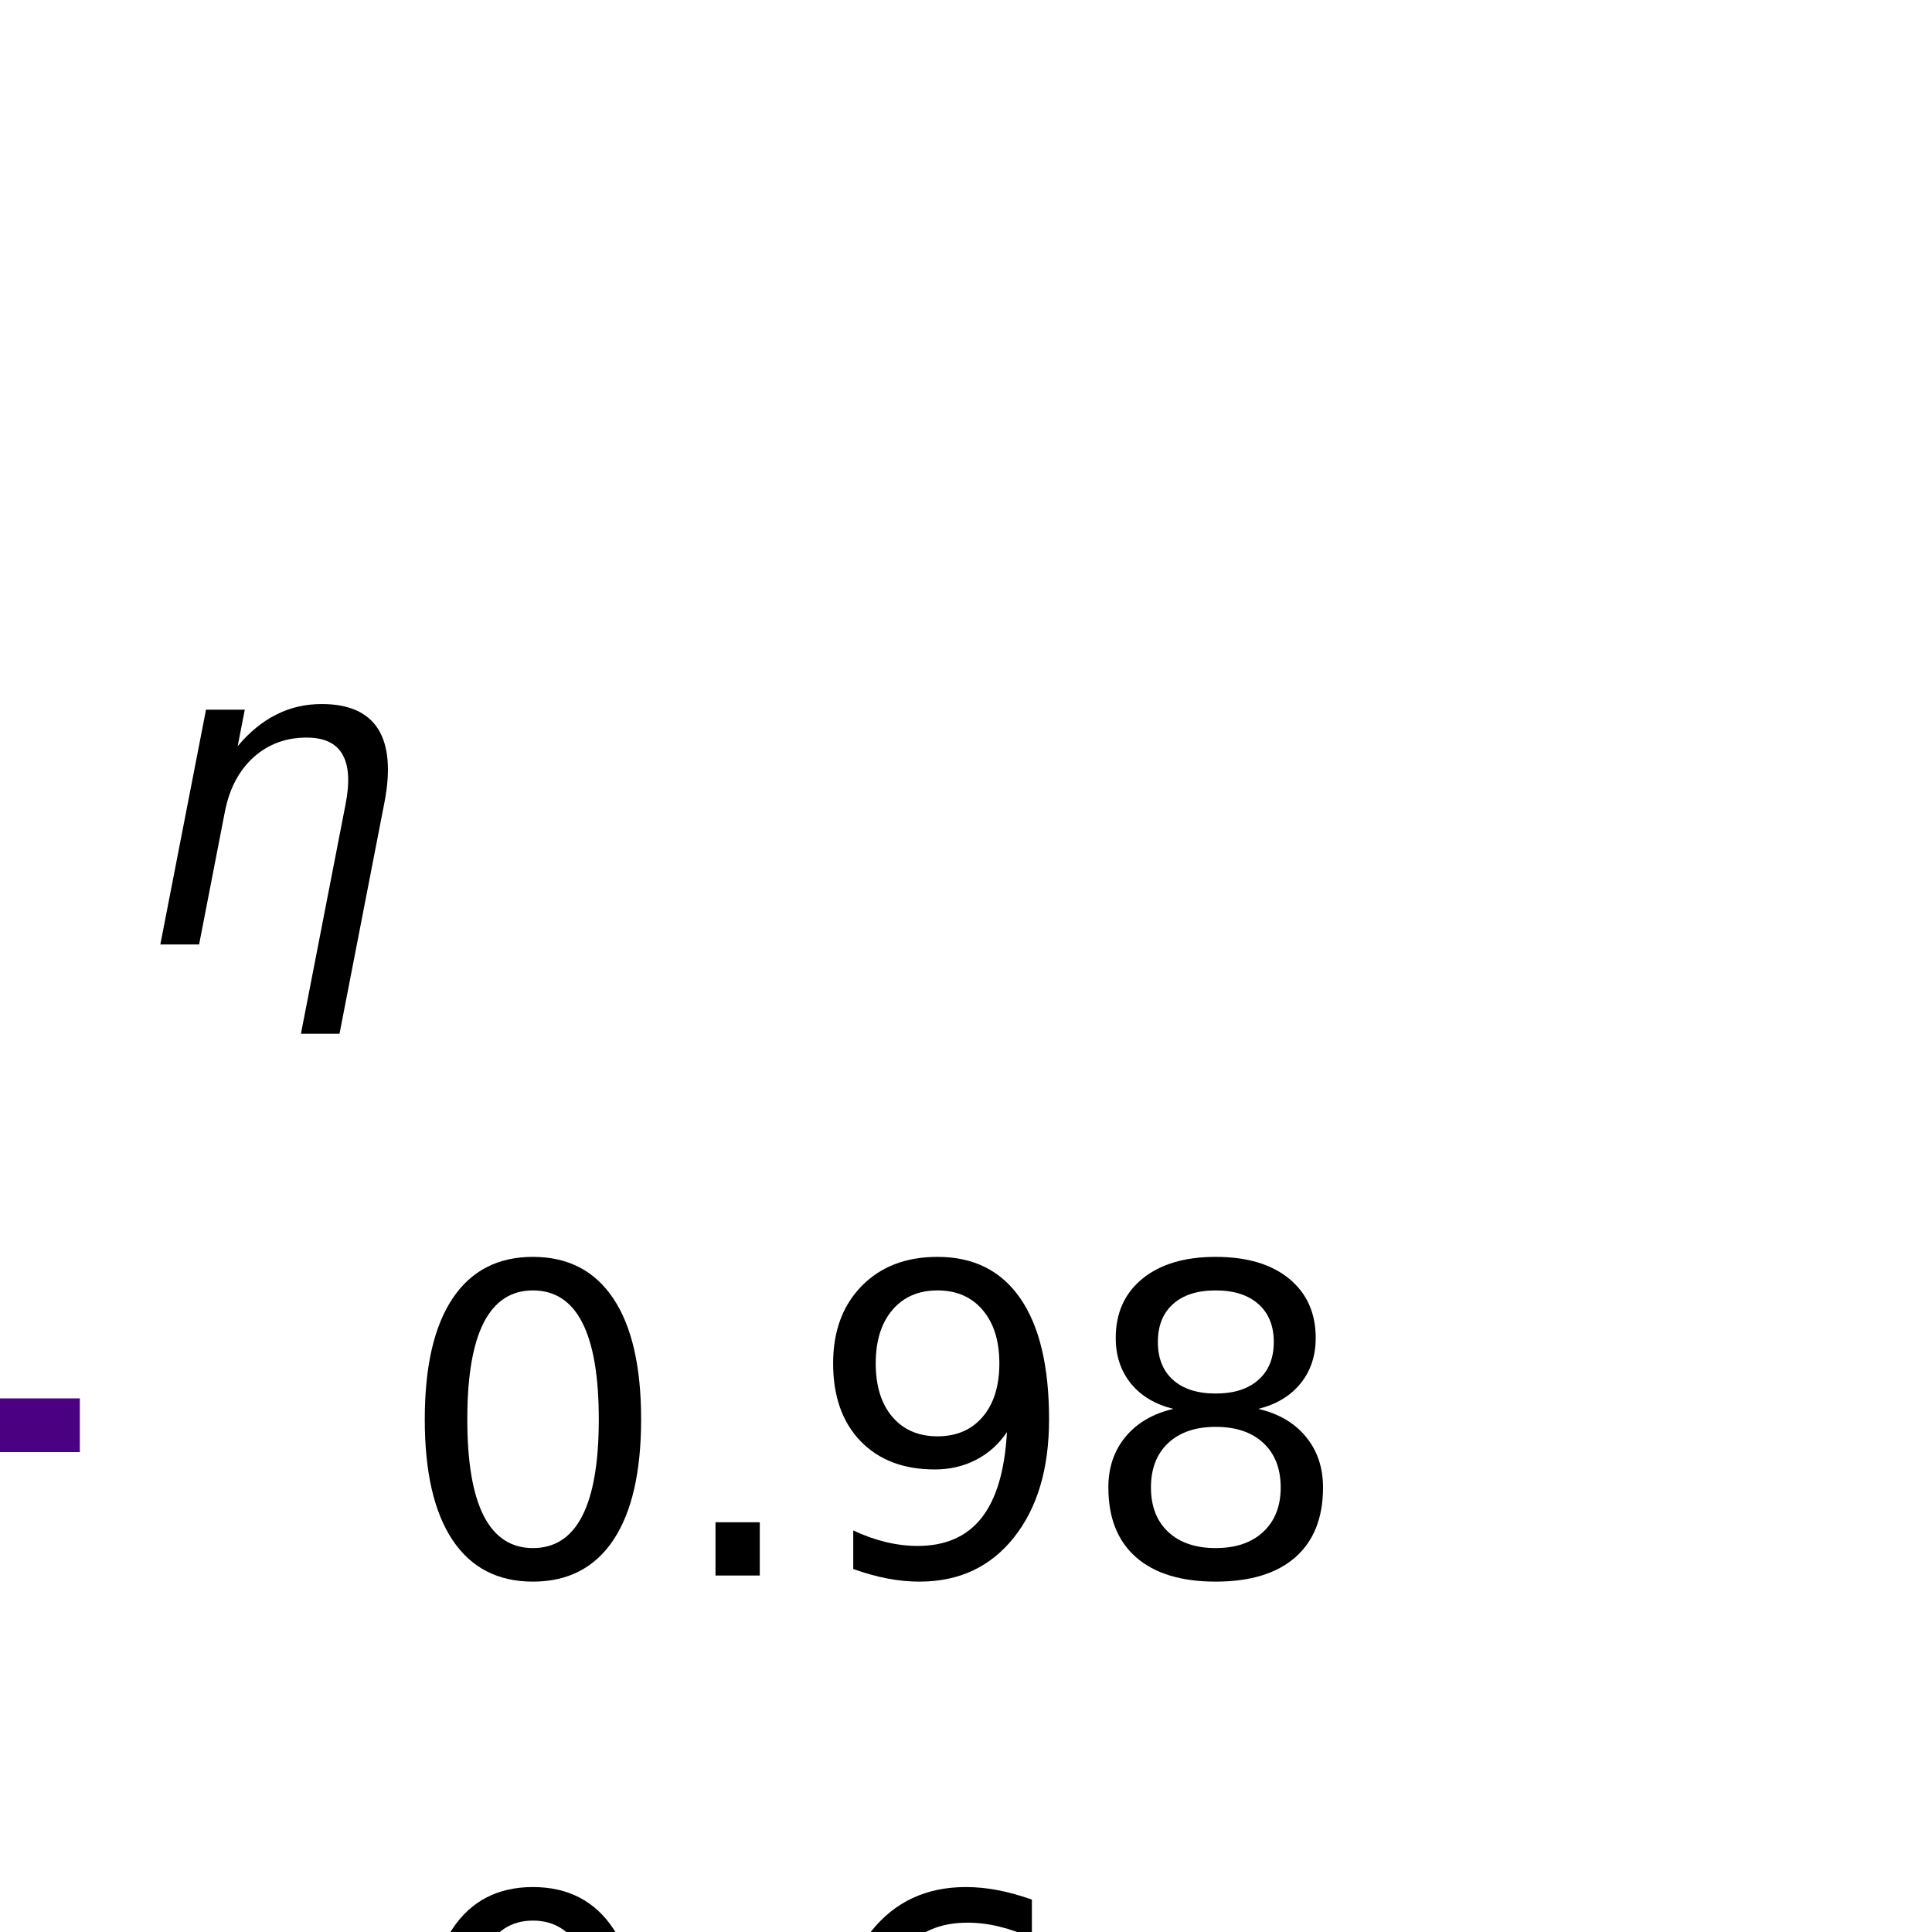
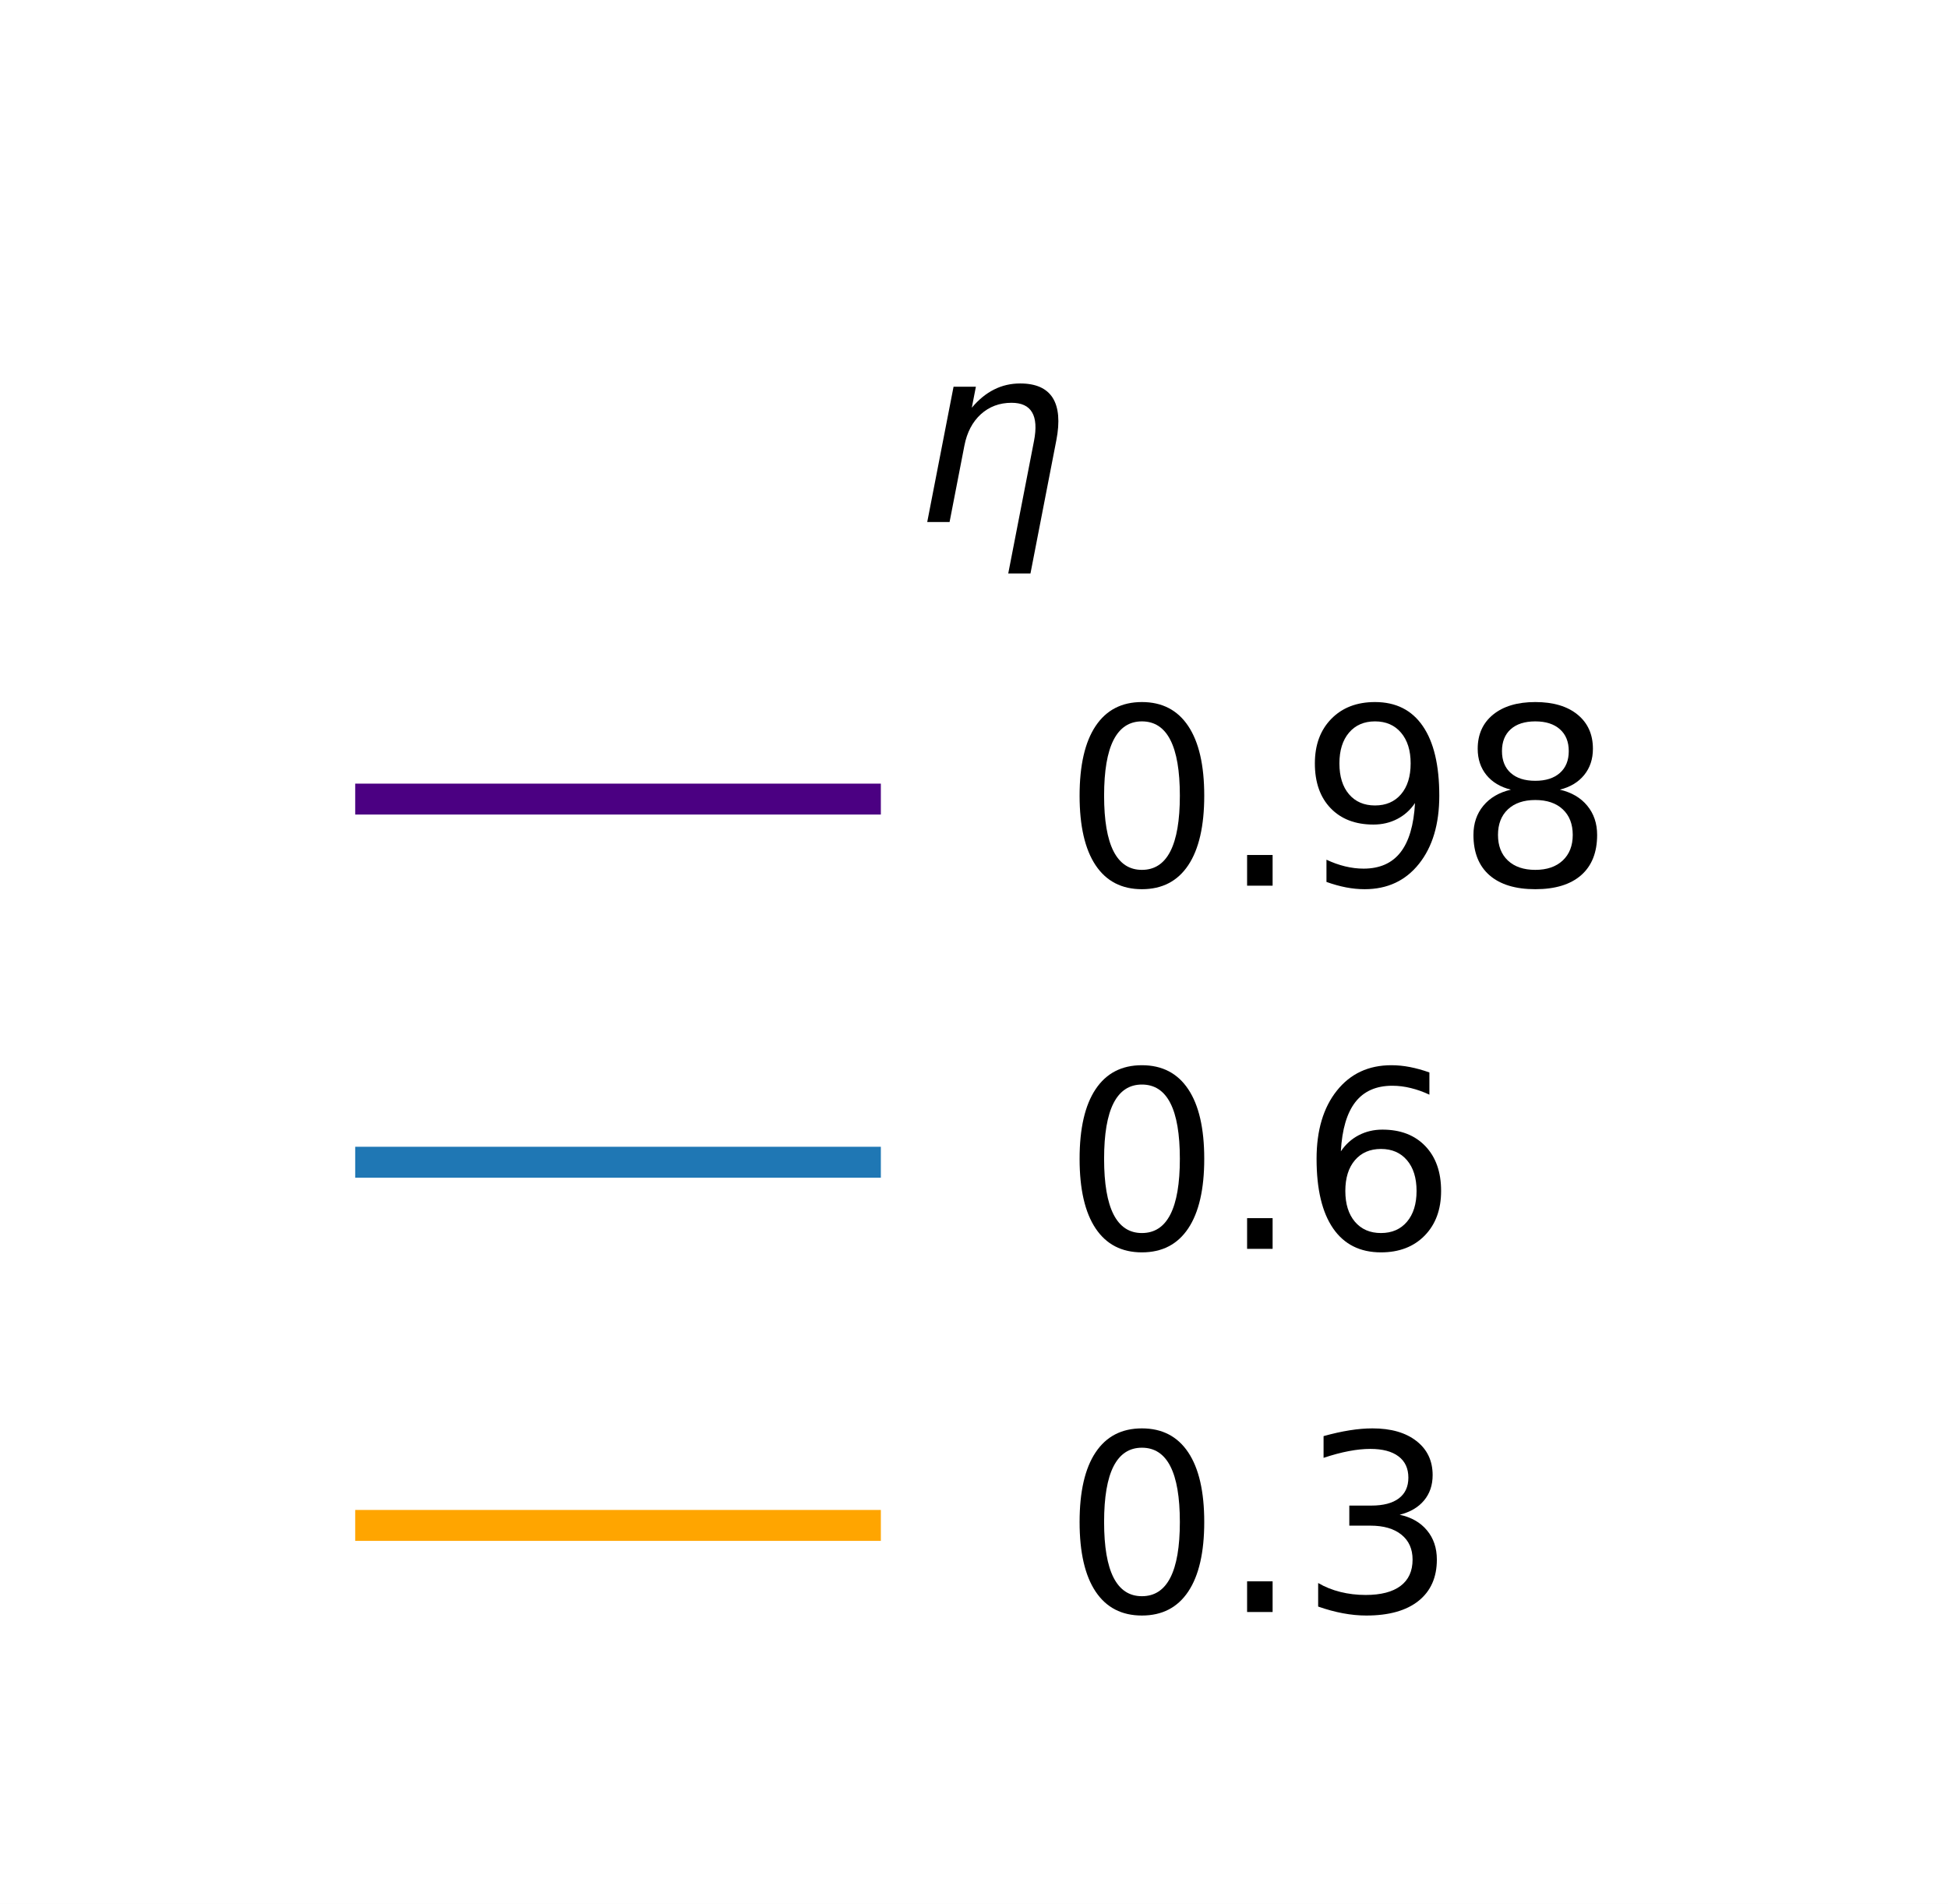
- <svg xmlns="http://www.w3.org/2000/svg" xmlns:xlink="http://www.w3.org/1999/xlink" width="72pt" height="72pt" viewBox="0 0 72 72" version="1.1">
+ <svg xmlns="http://www.w3.org/2000/svg" xmlns:xlink="http://www.w3.org/1999/xlink" width="126pt" height="123.12pt" viewBox="0 0 126 123.12" version="1.1">
  <defs>
    <style type="text/css">*{stroke-linejoin: round; stroke-linecap: butt}</style>
  </defs>
  <g id="figure_1">
    <g id="patch_1">
-       <path d="M 0 72  L 72 72  L 72 0  L 0 0  z " style="fill: #ffffff" />
+       <path d="M 0 123.12  L 126 123.12  L 126 0  L 0 0  z " style="fill: #ffffff" />
    </g>
    <g id="axes_1">
      <g id="legend_1">
        <g id="text_1">
-           <g transform="translate(5.0675 35.1975) scale(0.16 -0.16)">
+           <g transform="translate(59.0675 33.7575) scale(0.16 -0.16)">
            <defs>
              <path id="DejaVuSans-Oblique-3b7" d="M 3703 2113  L 3034 -1331  L 2459 -1331  L 3125 2094  Q 3222 2591 3075 2838  Q 2931 3084 2544 3084  Q 2078 3084 1750 2788  Q 1425 2491 1325 1978  L 941 0  L 363 0  L 1044 3500  L 1622 3500  L 1516 2956  Q 1781 3272 2094 3428  Q 2403 3584 2769 3584  Q 3372 3584 3609 3213  Q 3844 2838 3703 2113  z " transform="scale(0.015625)" />
            </defs>
            <use xlink:href="#DejaVuSans-Oblique-3b7" />
          </g>
        </g>
        <g id="line2d_1">
-           <path d="M -1 53.115  L 1.975 53.115  " style="fill: none; stroke: #4b0082; stroke-width: 2; stroke-linecap: square" />
+           <path d="M 23.975 51.675  L 39.975 51.675  L 55.975 51.675  " style="fill: none; stroke: #4b0082; stroke-width: 2; stroke-linecap: square" />
        </g>
        <g id="text_2">
-           <g transform="translate(14.775 58.715) scale(0.16 -0.16)">
+           <g transform="translate(68.775 57.275) scale(0.16 -0.16)">
            <defs>
              <path id="DejaVuSans-30" d="M 2034 4250  Q 1547 4250 1301 3770  Q 1056 3291 1056 2328  Q 1056 1369 1301 889  Q 1547 409 2034 409  Q 2525 409 2770 889  Q 3016 1369 3016 2328  Q 3016 3291 2770 3770  Q 2525 4250 2034 4250  z M 2034 4750  Q 2819 4750 3233 4129  Q 3647 3509 3647 2328  Q 3647 1150 3233 529  Q 2819 -91 2034 -91  Q 1250 -91 836 529  Q 422 1150 422 2328  Q 422 3509 836 4129  Q 1250 4750 2034 4750  z " transform="scale(0.015625)" />
              <path id="DejaVuSans-2e" d="M 684 794  L 1344 794  L 1344 0  L 684 0  L 684 794  z " transform="scale(0.015625)" />
              <path id="DejaVuSans-39" d="M 703 97  L 703 672  Q 941 559 1184 500  Q 1428 441 1663 441  Q 2288 441 2617 861  Q 2947 1281 2994 2138  Q 2813 1869 2534 1725  Q 2256 1581 1919 1581  Q 1219 1581 811 2004  Q 403 2428 403 3163  Q 403 3881 828 4315  Q 1253 4750 1959 4750  Q 2769 4750 3195 4129  Q 3622 3509 3622 2328  Q 3622 1225 3098 567  Q 2575 -91 1691 -91  Q 1453 -91 1209 -44  Q 966 3 703 97  z M 1959 2075  Q 2384 2075 2632 2365  Q 2881 2656 2881 3163  Q 2881 3666 2632 3958  Q 2384 4250 1959 4250  Q 1534 4250 1286 3958  Q 1038 3666 1038 3163  Q 1038 2656 1286 2365  Q 1534 2075 1959 2075  z " transform="scale(0.015625)" />
              <path id="DejaVuSans-38" d="M 2034 2216  Q 1584 2216 1326 1975  Q 1069 1734 1069 1313  Q 1069 891 1326 650  Q 1584 409 2034 409  Q 2484 409 2743 651  Q 3003 894 3003 1313  Q 3003 1734 2745 1975  Q 2488 2216 2034 2216  z M 1403 2484  Q 997 2584 770 2862  Q 544 3141 544 3541  Q 544 4100 942 4425  Q 1341 4750 2034 4750  Q 2731 4750 3128 4425  Q 3525 4100 3525 3541  Q 3525 3141 3298 2862  Q 3072 2584 2669 2484  Q 3125 2378 3379 2068  Q 3634 1759 3634 1313  Q 3634 634 3220 271  Q 2806 -91 2034 -91  Q 1263 -91 848 271  Q 434 634 434 1313  Q 434 1759 690 2068  Q 947 2378 1403 2484  z M 1172 3481  Q 1172 3119 1398 2916  Q 1625 2713 2034 2713  Q 2441 2713 2670 2916  Q 2900 3119 2900 3481  Q 2900 3844 2670 4047  Q 2441 4250 2034 4250  Q 1625 4250 1398 4047  Q 1172 3844 1172 3481  z " transform="scale(0.015625)" />
            </defs>
            <use xlink:href="#DejaVuSans-30" />
            <use xlink:href="#DejaVuSans-2e" x="63.623" />
            <use xlink:href="#DejaVuSans-39" x="95.41" />
            <use xlink:href="#DejaVuSans-38" x="159.033" />
          </g>
        </g>
        <g id="line2d_2">
-           <path style="fill: none; stroke: #1f77b4; stroke-width: 2; stroke-linecap: square" />
+           <path d="M 23.975 75.16  L 39.975 75.16  L 55.975 75.16  " style="fill: none; stroke: #1f77b4; stroke-width: 2; stroke-linecap: square" />
        </g>
        <g id="text_3">
-           <g transform="translate(14.775 82.2) scale(0.16 -0.16)">
+           <g transform="translate(68.775 80.76) scale(0.16 -0.16)">
            <defs>
              <path id="DejaVuSans-36" d="M 2113 2584  Q 1688 2584 1439 2293  Q 1191 2003 1191 1497  Q 1191 994 1439 701  Q 1688 409 2113 409  Q 2538 409 2786 701  Q 3034 994 3034 1497  Q 3034 2003 2786 2293  Q 2538 2584 2113 2584  z M 3366 4563  L 3366 3988  Q 3128 4100 2886 4159  Q 2644 4219 2406 4219  Q 1781 4219 1451 3797  Q 1122 3375 1075 2522  Q 1259 2794 1537 2939  Q 1816 3084 2150 3084  Q 2853 3084 3261 2657  Q 3669 2231 3669 1497  Q 3669 778 3244 343  Q 2819 -91 2113 -91  Q 1303 -91 875 529  Q 447 1150 447 2328  Q 447 3434 972 4092  Q 1497 4750 2381 4750  Q 2619 4750 2861 4703  Q 3103 4656 3366 4563  z " transform="scale(0.015625)" />
            </defs>
            <use xlink:href="#DejaVuSans-30" />
            <use xlink:href="#DejaVuSans-2e" x="63.623" />
            <use xlink:href="#DejaVuSans-36" x="95.41" />
          </g>
        </g>
        <g id="line2d_3">
-           <path style="fill: none; stroke: #ffa500; stroke-width: 2; stroke-linecap: square" />
+           <path d="M 23.975 98.645  L 39.975 98.645  L 55.975 98.645  " style="fill: none; stroke: #ffa500; stroke-width: 2; stroke-linecap: square" />
        </g>
        <g id="text_4">
-           <g transform="translate(14.775 105.685) scale(0.16 -0.16)">
+           <g transform="translate(68.775 104.245) scale(0.16 -0.16)">
            <defs>
              <path id="DejaVuSans-33" d="M 2597 2516  Q 3050 2419 3304 2112  Q 3559 1806 3559 1356  Q 3559 666 3084 287  Q 2609 -91 1734 -91  Q 1441 -91 1130 -33  Q 819 25 488 141  L 488 750  Q 750 597 1062 519  Q 1375 441 1716 441  Q 2309 441 2620 675  Q 2931 909 2931 1356  Q 2931 1769 2642 2001  Q 2353 2234 1838 2234  L 1294 2234  L 1294 2753  L 1863 2753  Q 2328 2753 2575 2939  Q 2822 3125 2822 3475  Q 2822 3834 2567 4026  Q 2313 4219 1838 4219  Q 1578 4219 1281 4162  Q 984 4106 628 3988  L 628 4550  Q 988 4650 1302 4700  Q 1616 4750 1894 4750  Q 2613 4750 3031 4423  Q 3450 4097 3450 3541  Q 3450 3153 3228 2886  Q 3006 2619 2597 2516  z " transform="scale(0.015625)" />
            </defs>
            <use xlink:href="#DejaVuSans-30" />
            <use xlink:href="#DejaVuSans-2e" x="63.623" />
            <use xlink:href="#DejaVuSans-33" x="95.41" />
          </g>
        </g>
      </g>
    </g>
  </g>
</svg>
